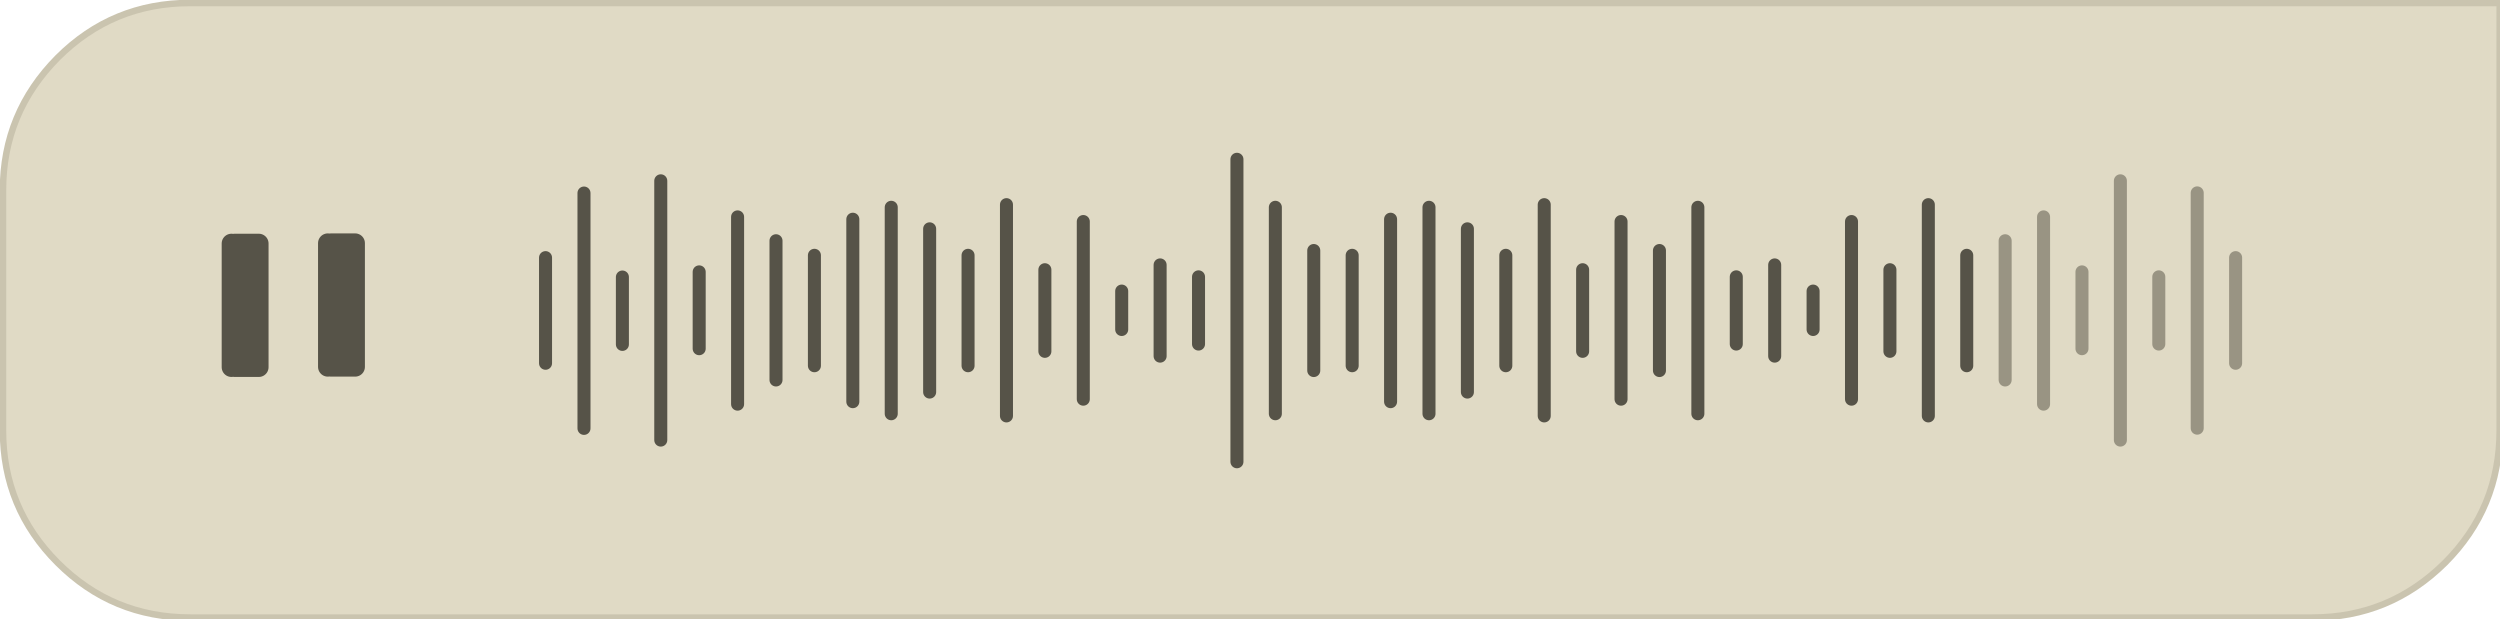
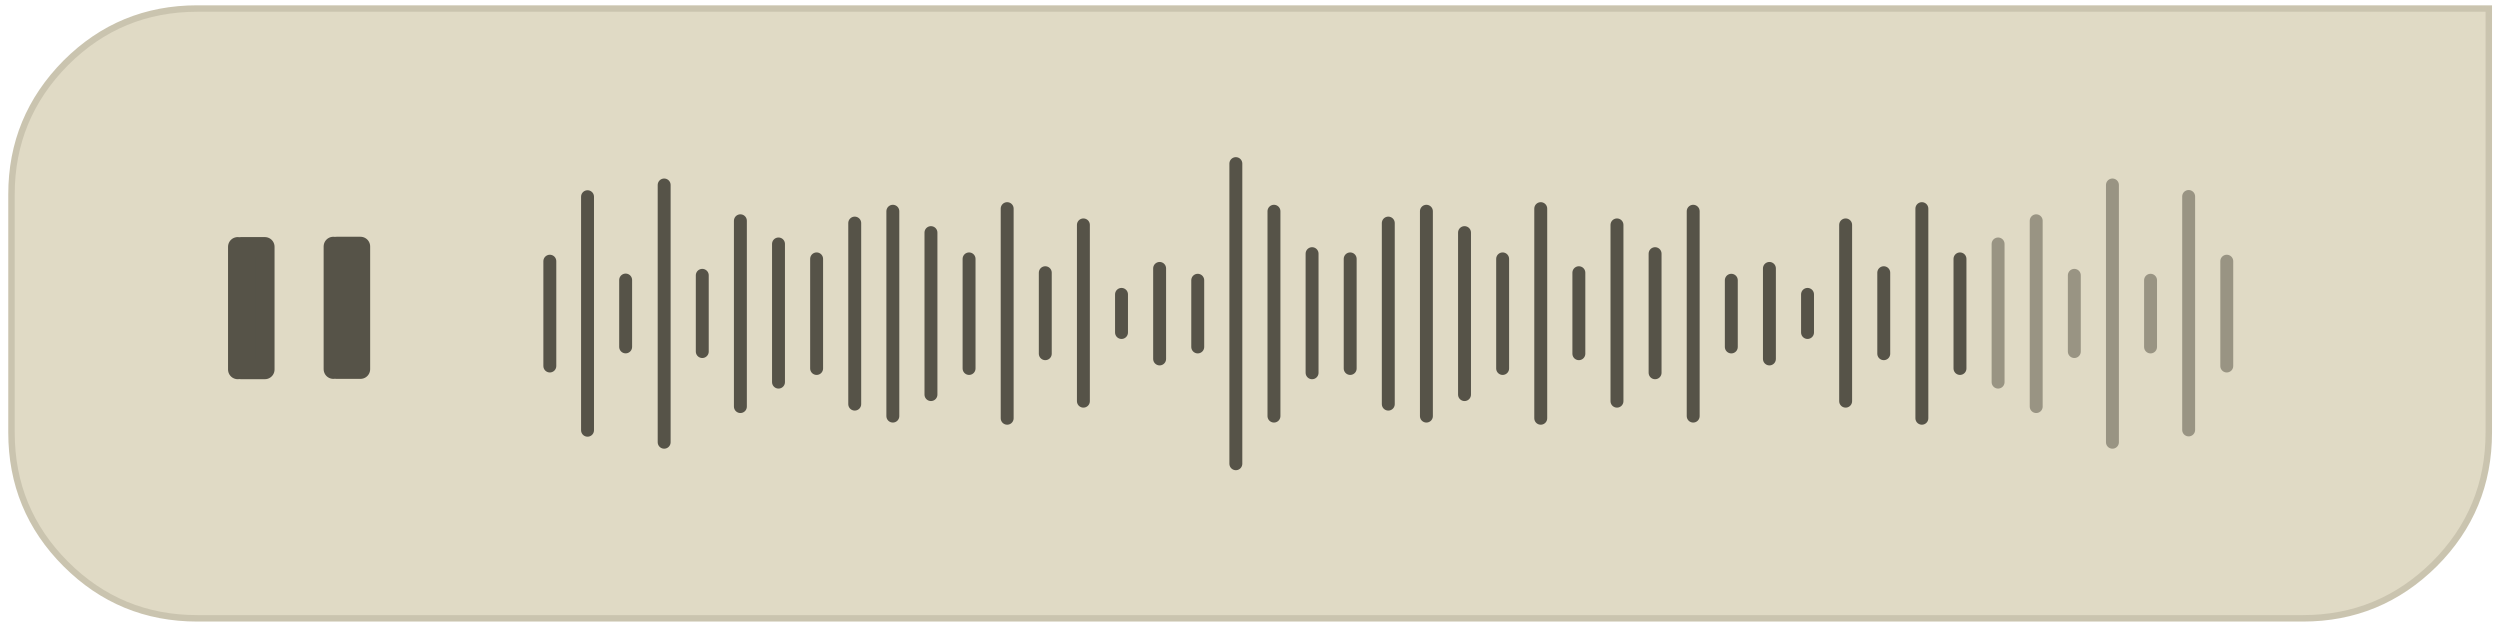
- <svg xmlns="http://www.w3.org/2000/svg" xmlns:xlink="http://www.w3.org/1999/xlink" version="1.1" preserveAspectRatio="none" x="0px" y="0px" width="384px" height="95px" viewBox="0 0 384 95">
+ <svg xmlns="http://www.w3.org/2000/svg" xmlns:xlink="http://www.w3.org/1999/xlink" version="1.1" preserveAspectRatio="none" x="0px" y="0px" width="387px" height="97px" viewBox="0 0 387 97">
  <defs>
    <g id="Layer1_0_FILL">
-       <path fill="#565348" stroke="none" d=" M 127.8 189.65 L 122.95 189.65 122.95 194.5 127.8 194.5 127.8 189.65 Z" />
+       <path fill="#565348" stroke="none" d=" M 46.3 38.15 L 41.45 38.15 41.45 43 46.3 43 46.3 38.15 Z" />
    </g>
    <g id="Layer1_1_FILL">
      <path fill="#FCF5DB" stroke="none" d=" M 260.5 45 L 260.5 0.5 20 0.5 Q 11.9 0.5 6.2 6.2 0.5 11.95 0.5 20 L 0.5 45 Q 0.5 53.1 6.2 58.8 11.9 64.5 20 64.5 L 241 64.5 Q 249.05 64.5 254.8 58.8 260.5 53.1 260.5 45 Z" />
    </g>
    <g id="Layer1_2_FILL">
      <path fill="#727272" fill-opacity="0.2" stroke="none" d=" M 458.35 238.8 Q 466.75 230.35 466.75 218.4 L 466.75 152.8 112 152.8 Q 100.05 152.8 91.65 161.2 83.25 169.7 83.25 181.55 L 83.25 218.4 Q 83.25 230.35 91.65 238.8 100.05 247.2 112 247.2 L 437.95 247.2 Q 449.85 247.2 458.35 238.8 Z" />
    </g>
    <g id="Layer0_0_FILL">
-       <path fill="#565348" stroke="none" d=" M 39.75 37.4 L 36.05 37.4 36.05 56.4 39.75 56.4 39.75 37.4 M 54.55 37.35 L 50.85 37.35 50.85 56.35 54.55 56.35 54.55 37.35 Z" />
-     </g>
-     <path id="Layer1_0_1_STROKES" stroke="#565348" stroke-width="3" stroke-linejoin="round" stroke-linecap="round" fill="none" d=" M 122.95 189.65 L 127.8 189.65 127.8 194.5 122.95 194.5 122.95 189.65 Z" />
-     <path id="Layer1_3_1_STROKES" stroke="#CAC4AF" stroke-width="1" stroke-linejoin="miter" stroke-linecap="butt" stroke-miterlimit="4" fill="none" d=" M 383.985 0.487 L 29.25 0.487 Q 17.302 0.487 8.895 8.895 0.487 17.376 0.487 29.25 L 0.487 66.125 Q 0.487 78.072 8.895 86.479 17.302 94.887 29.25 94.887 L 355.223 94.887 Q 367.096 94.887 375.578 86.479 383.985 78.072 383.985 66.125 L 383.985 0.487 Z" />
-     <path id="Layer1_4_1_STROKES" stroke="#565348" stroke-width="2" stroke-linejoin="miter" stroke-linecap="round" stroke-miterlimit="4" fill="none" d=" M 231.324 39.225 L 231.324 56.187" />
-     <path id="Layer1_5_1_STROKES" stroke="#565348" stroke-width="2" stroke-linejoin="miter" stroke-linecap="round" stroke-miterlimit="4" fill="none" d=" M 249.023 34.05 L 249.023 61.337" />
-     <path id="Layer1_6_1_STROKES" stroke="#565348" stroke-width="2" stroke-linejoin="miter" stroke-linecap="round" stroke-miterlimit="4" fill="none" d=" M 243.123 41.475 L 243.123 54.012" />
-     <path id="Layer1_7_1_STROKES" stroke="#565348" stroke-width="2" stroke-linejoin="miter" stroke-linecap="round" stroke-miterlimit="4" fill="none" d=" M 237.224 31.5 L 237.224 63.95" />
-     <path id="Layer1_8_1_STROKES" stroke="#565348" stroke-width="2" stroke-linejoin="miter" stroke-linecap="round" stroke-miterlimit="4" fill="none" d=" M 225.424 35.2 L 225.424 60.275" />
-     <path id="Layer1_9_1_STROKES" stroke="#565348" stroke-width="2" stroke-linejoin="miter" stroke-linecap="round" stroke-miterlimit="4" fill="none" d=" M 219.524 31.85 L 219.524 63.562" />
-     <path id="Layer1_10_1_STROKES" stroke="#565348" stroke-width="2" stroke-linejoin="miter" stroke-linecap="round" stroke-miterlimit="4" fill="none" d=" M 213.624 33.725 L 213.624 61.75" />
-     <path id="Layer1_11_1_STROKES" stroke="#565348" stroke-width="2" stroke-linejoin="miter" stroke-linecap="round" stroke-miterlimit="4" fill="none" d=" M 207.724 39.225 L 207.724 56.187" />
-     <path id="Layer1_12_1_STROKES" stroke="#565348" stroke-width="2" stroke-linejoin="miter" stroke-linecap="round" stroke-miterlimit="4" fill="none" d=" M 148.724 39.225 L 148.724 56.187" />
-     <path id="Layer1_13_1_STROKES" stroke="#565348" stroke-width="2" stroke-linejoin="miter" stroke-linecap="round" stroke-miterlimit="4" fill="none" d=" M 83.824 39.625 L 83.824 55.85" />
-     <path id="Layer1_14_1_STROKES" stroke="#565348" stroke-width="2" stroke-linejoin="miter" stroke-linecap="round" stroke-miterlimit="4" fill="none" d=" M 190.024 24.475 L 190.024 70.937" />
-     <path id="Layer1_15_1_STROKES" stroke="#565348" stroke-width="2" stroke-linejoin="miter" stroke-linecap="round" stroke-miterlimit="4" fill="none" d=" M 184.124 42.575 L 184.124 52.9" />
-     <path id="Layer1_16_1_STROKES" stroke="#565348" stroke-width="2" stroke-linejoin="miter" stroke-linecap="round" stroke-miterlimit="4" fill="none" d=" M 178.224 40.7 L 178.224 54.712" />
-     <path id="Layer1_17_1_STROKES" stroke="#565348" stroke-width="2" stroke-linejoin="miter" stroke-linecap="round" stroke-miterlimit="4" fill="none" d=" M 172.324 44.775 L 172.324 50.675" />
-     <path id="Layer1_18_1_STROKES" stroke="#565348" stroke-width="2" stroke-linejoin="miter" stroke-linecap="round" stroke-miterlimit="4" fill="none" d=" M 166.424 34.05 L 166.424 61.337" />
-     <path id="Layer1_19_1_STROKES" stroke="#565348" stroke-width="2" stroke-linejoin="miter" stroke-linecap="round" stroke-miterlimit="4" fill="none" d=" M 160.524 41.475 L 160.524 54.012" />
-     <path id="Layer1_20_1_STROKES" stroke="#565348" stroke-width="2" stroke-linejoin="miter" stroke-linecap="round" stroke-miterlimit="4" fill="none" d=" M 154.624 31.5 L 154.624 63.95" />
-     <path id="Layer1_21_1_STROKES" stroke="#565348" stroke-width="2" stroke-linejoin="miter" stroke-linecap="round" stroke-miterlimit="4" fill="none" d=" M 142.824 35.2 L 142.824 60.275" />
-     <path id="Layer1_22_1_STROKES" stroke="#565348" stroke-width="2" stroke-linejoin="miter" stroke-linecap="round" stroke-miterlimit="4" fill="none" d=" M 136.924 31.85 L 136.924 63.562" />
-     <path id="Layer1_23_1_STROKES" stroke="#565348" stroke-width="2" stroke-linejoin="miter" stroke-linecap="round" stroke-miterlimit="4" fill="none" d=" M 131.024 33.725 L 131.024 61.75" />
-     <path id="Layer1_24_1_STROKES" stroke="#565348" stroke-width="2" stroke-linejoin="miter" stroke-linecap="round" stroke-miterlimit="4" fill="none" d=" M 125.124 39.225 L 125.124 56.187" />
-     <path id="Layer1_25_1_STROKES" stroke="#565348" stroke-width="2" stroke-linejoin="miter" stroke-linecap="round" stroke-miterlimit="4" fill="none" d=" M 119.224 37 L 119.224 58.387" />
-     <path id="Layer1_26_1_STROKES" stroke="#565348" stroke-width="2" stroke-linejoin="miter" stroke-linecap="round" stroke-miterlimit="4" fill="none" d=" M 113.324 33.325 L 113.324 62.087" />
-     <path id="Layer1_27_1_STROKES" stroke="#565348" stroke-width="2" stroke-linejoin="miter" stroke-linecap="round" stroke-miterlimit="4" fill="none" d=" M 107.424 41.825 L 107.424 53.625" />
-     <path id="Layer1_28_1_STROKES" stroke="#565348" stroke-width="2" stroke-linejoin="miter" stroke-linecap="round" stroke-miterlimit="4" fill="none" d=" M 101.524 27.825 L 101.524 67.65" />
+       <path fill="#565348" stroke="none" d=" M 41 57.2 L 41 38.2 37.3 38.2 37.3 57.2 41 57.2 M 55.8 38.15 L 52.1 38.15 52.1 57.15 55.8 57.15 55.8 38.15 Z" />
+     </g>
+     <path id="Layer1_0_1_STROKES" stroke="#565348" stroke-width="3" stroke-linejoin="round" stroke-linecap="round" fill="none" d=" M 41.45 38.15 L 46.3 38.15 46.3 43 41.45 43 41.45 38.15 Z" />
+     <path id="Layer1_3_1_STROKES" stroke="#CAC4AF" stroke-width="1" stroke-linejoin="miter" stroke-linecap="butt" stroke-miterlimit="4" fill="none" d=" M 385.231 1.287 L 30.5 1.287 Q 18.552 1.287 10.145 9.695 1.737 18.176 1.737 30.05 L 1.737 66.924 Q 1.737 78.871 10.145 87.279 18.552 95.686 30.5 95.686 L 356.469 95.686 Q 368.343 95.686 376.824 87.279 385.231 78.871 385.231 66.924 L 385.231 1.287 Z" />
+     <path id="Layer1_4_1_STROKES" stroke="#565348" stroke-width="2" stroke-linejoin="miter" stroke-linecap="round" stroke-miterlimit="4" fill="none" d=" M 232.571 40.024 L 232.571 56.987" />
+     <path id="Layer1_5_1_STROKES" stroke="#565348" stroke-width="2" stroke-linejoin="miter" stroke-linecap="round" stroke-miterlimit="4" fill="none" d=" M 250.271 34.849 L 250.271 62.136" />
+     <path id="Layer1_6_1_STROKES" stroke="#565348" stroke-width="2" stroke-linejoin="miter" stroke-linecap="round" stroke-miterlimit="4" fill="none" d=" M 244.371 42.274 L 244.371 54.812" />
+     <path id="Layer1_7_1_STROKES" stroke="#565348" stroke-width="2" stroke-linejoin="miter" stroke-linecap="round" stroke-miterlimit="4" fill="none" d=" M 238.471 32.299 L 238.471 64.749" />
+     <path id="Layer1_8_1_STROKES" stroke="#565348" stroke-width="2" stroke-linejoin="miter" stroke-linecap="round" stroke-miterlimit="4" fill="none" d=" M 226.671 35.999 L 226.671 61.074" />
+     <path id="Layer1_9_1_STROKES" stroke="#565348" stroke-width="2" stroke-linejoin="miter" stroke-linecap="round" stroke-miterlimit="4" fill="none" d=" M 220.771 32.649 L 220.771 64.361" />
+     <path id="Layer1_10_1_STROKES" stroke="#565348" stroke-width="2" stroke-linejoin="miter" stroke-linecap="round" stroke-miterlimit="4" fill="none" d=" M 214.871 34.524 L 214.871 62.549" />
+     <path id="Layer1_11_1_STROKES" stroke="#565348" stroke-width="2" stroke-linejoin="miter" stroke-linecap="round" stroke-miterlimit="4" fill="none" d=" M 208.972 40.024 L 208.972 56.987" />
+     <path id="Layer1_12_1_STROKES" stroke="#565348" stroke-width="2" stroke-linejoin="miter" stroke-linecap="round" stroke-miterlimit="4" fill="none" d=" M 149.973 40.024 L 149.973 56.987" />
+     <path id="Layer1_13_1_STROKES" stroke="#565348" stroke-width="2" stroke-linejoin="miter" stroke-linecap="round" stroke-miterlimit="4" fill="none" d=" M 85.074 40.424 L 85.074 56.649" />
+     <path id="Layer1_14_1_STROKES" stroke="#565348" stroke-width="2" stroke-linejoin="miter" stroke-linecap="round" stroke-miterlimit="4" fill="none" d=" M 191.272 25.275 L 191.272 71.736" />
+     <path id="Layer1_15_1_STROKES" stroke="#565348" stroke-width="2" stroke-linejoin="miter" stroke-linecap="round" stroke-miterlimit="4" fill="none" d=" M 185.372 43.374 L 185.372 53.699" />
+     <path id="Layer1_16_1_STROKES" stroke="#565348" stroke-width="2" stroke-linejoin="miter" stroke-linecap="round" stroke-miterlimit="4" fill="none" d=" M 179.472 41.499 L 179.472 55.512" />
+     <path id="Layer1_17_1_STROKES" stroke="#565348" stroke-width="2" stroke-linejoin="miter" stroke-linecap="round" stroke-miterlimit="4" fill="none" d=" M 173.572 45.574 L 173.572 51.474" />
+     <path id="Layer1_18_1_STROKES" stroke="#565348" stroke-width="2" stroke-linejoin="miter" stroke-linecap="round" stroke-miterlimit="4" fill="none" d=" M 167.672 34.849 L 167.672 62.136" />
+     <path id="Layer1_19_1_STROKES" stroke="#565348" stroke-width="2" stroke-linejoin="miter" stroke-linecap="round" stroke-miterlimit="4" fill="none" d=" M 161.772 42.274 L 161.772 54.812" />
+     <path id="Layer1_20_1_STROKES" stroke="#565348" stroke-width="2" stroke-linejoin="miter" stroke-linecap="round" stroke-miterlimit="4" fill="none" d=" M 155.872 32.299 L 155.872 64.749" />
+     <path id="Layer1_21_1_STROKES" stroke="#565348" stroke-width="2" stroke-linejoin="miter" stroke-linecap="round" stroke-miterlimit="4" fill="none" d=" M 144.073 35.999 L 144.073 61.074" />
+     <path id="Layer1_22_1_STROKES" stroke="#565348" stroke-width="2" stroke-linejoin="miter" stroke-linecap="round" stroke-miterlimit="4" fill="none" d=" M 138.173 32.649 L 138.173 64.361" />
+     <path id="Layer1_23_1_STROKES" stroke="#565348" stroke-width="2" stroke-linejoin="miter" stroke-linecap="round" stroke-miterlimit="4" fill="none" d=" M 132.273 34.524 L 132.273 62.549" />
+     <path id="Layer1_24_1_STROKES" stroke="#565348" stroke-width="2" stroke-linejoin="miter" stroke-linecap="round" stroke-miterlimit="4" fill="none" d=" M 126.373 40.024 L 126.373 56.987" />
+     <path id="Layer1_25_1_STROKES" stroke="#565348" stroke-width="2" stroke-linejoin="miter" stroke-linecap="round" stroke-miterlimit="4" fill="none" d=" M 120.473 37.799 L 120.473 59.187" />
+     <path id="Layer1_26_1_STROKES" stroke="#565348" stroke-width="2" stroke-linejoin="miter" stroke-linecap="round" stroke-miterlimit="4" fill="none" d=" M 114.573 34.124 L 114.573 62.886" />
+     <path id="Layer1_27_1_STROKES" stroke="#565348" stroke-width="2" stroke-linejoin="miter" stroke-linecap="round" stroke-miterlimit="4" fill="none" d=" M 108.673 42.624 L 108.673 54.424" />
+     <path id="Layer1_28_1_STROKES" stroke="#565348" stroke-width="2" stroke-linejoin="miter" stroke-linecap="round" stroke-miterlimit="4" fill="none" d=" M 102.773 28.625 L 102.773 68.449" />
    <path id="Layer1_29_1_STROKES" stroke="#565348" stroke-width="2" stroke-linejoin="miter" stroke-linecap="round" stroke-miterlimit="4" fill="none" d=" M 178.35 194.85 L 178.35 205.2" />
    <path id="Layer1_30_1_STROKES" stroke="#565348" stroke-width="2" stroke-linejoin="miter" stroke-linecap="round" stroke-miterlimit="4" fill="none" d=" M 172.45 181.95 L 172.45 218.1" />
-     <path id="Layer1_31_1_STROKES" stroke="#999483" stroke-width="2" stroke-linejoin="miter" stroke-linecap="round" stroke-miterlimit="4" fill="none" d=" M 343.423 39.625 L 343.423 55.85" />
-     <path id="Layer1_32_1_STROKES" stroke="#999483" stroke-width="2" stroke-linejoin="miter" stroke-linecap="round" stroke-miterlimit="4" fill="none" d=" M 308.023 37 L 308.023 58.387" />
-     <path id="Layer1_33_1_STROKES" stroke="#999483" stroke-width="2" stroke-linejoin="miter" stroke-linecap="round" stroke-miterlimit="4" fill="none" d=" M 313.923 33.325 L 313.923 62.087" />
-     <path id="Layer1_34_1_STROKES" stroke="#999483" stroke-width="2" stroke-linejoin="miter" stroke-linecap="round" stroke-miterlimit="4" fill="none" d=" M 319.823 41.825 L 319.823 53.625" />
-     <path id="Layer1_35_1_STROKES" stroke="#999483" stroke-width="2" stroke-linejoin="miter" stroke-linecap="round" stroke-miterlimit="4" fill="none" d=" M 325.723 27.825 L 325.723 67.65" />
-     <path id="Layer1_36_1_STROKES" stroke="#999483" stroke-width="2" stroke-linejoin="miter" stroke-linecap="round" stroke-miterlimit="4" fill="none" d=" M 331.623 42.575 L 331.623 52.9" />
-     <path id="Layer1_37_1_STROKES" stroke="#999483" stroke-width="2" stroke-linejoin="miter" stroke-linecap="round" stroke-miterlimit="4" fill="none" d=" M 337.523 29.675 L 337.523 65.812" />
-     <path id="Layer1_38_1_STROKES" stroke="#565348" stroke-width="2" stroke-linejoin="miter" stroke-linecap="round" stroke-miterlimit="4" fill="none" d=" M 201.824 38.525 L 201.824 56.962" />
-     <path id="Layer1_39_1_STROKES" stroke="#565348" stroke-width="2" stroke-linejoin="miter" stroke-linecap="round" stroke-miterlimit="4" fill="none" d=" M 195.924 31.85 L 195.924 63.562" />
-     <path id="Layer1_40_1_STROKES" stroke="#565348" stroke-width="2" stroke-linejoin="miter" stroke-linecap="round" stroke-miterlimit="4" fill="none" d=" M 302.123 39.225 L 302.123 56.187" />
-     <path id="Layer1_41_1_STROKES" stroke="#565348" stroke-width="2" stroke-linejoin="miter" stroke-linecap="round" stroke-miterlimit="4" fill="none" d=" M 266.723 42.575 L 266.723 52.9" />
-     <path id="Layer1_42_1_STROKES" stroke="#565348" stroke-width="2" stroke-linejoin="miter" stroke-linecap="round" stroke-miterlimit="4" fill="none" d=" M 272.623 40.7 L 272.623 54.712" />
-     <path id="Layer1_43_1_STROKES" stroke="#565348" stroke-width="2" stroke-linejoin="miter" stroke-linecap="round" stroke-miterlimit="4" fill="none" d=" M 278.523 44.775 L 278.523 50.675" />
-     <path id="Layer1_44_1_STROKES" stroke="#565348" stroke-width="2" stroke-linejoin="miter" stroke-linecap="round" stroke-miterlimit="4" fill="none" d=" M 284.423 34.05 L 284.423 61.337" />
-     <path id="Layer1_45_1_STROKES" stroke="#565348" stroke-width="2" stroke-linejoin="miter" stroke-linecap="round" stroke-miterlimit="4" fill="none" d=" M 290.323 41.475 L 290.323 54.012" />
-     <path id="Layer1_46_1_STROKES" stroke="#565348" stroke-width="2" stroke-linejoin="miter" stroke-linecap="round" stroke-miterlimit="4" fill="none" d=" M 296.223 31.5 L 296.223 63.95" />
-     <path id="Layer1_47_1_STROKES" stroke="#565348" stroke-width="2" stroke-linejoin="miter" stroke-linecap="round" stroke-miterlimit="4" fill="none" d=" M 254.923 38.525 L 254.923 56.962" />
-     <path id="Layer1_48_1_STROKES" stroke="#565348" stroke-width="2" stroke-linejoin="miter" stroke-linecap="round" stroke-miterlimit="4" fill="none" d=" M 260.823 31.85 L 260.823 63.562" />
-     <path id="Layer0_0_1_STROKES" stroke="#565348" stroke-width="3" stroke-linejoin="round" stroke-linecap="round" fill="none" d=" M 50.85 37.35 L 54.55 37.35 54.55 56.35 50.85 56.35 M 36.05 37.4 L 39.75 37.4 39.75 56.4 36.05 56.4 M 50.35 56.35 L 50.35 37.35 M 35.55 56.4 L 35.55 37.4" />
+     <path id="Layer1_31_1_STROKES" stroke="#999483" stroke-width="2" stroke-linejoin="miter" stroke-linecap="round" stroke-miterlimit="4" fill="none" d=" M 344.669 40.424 L 344.669 56.649" />
+     <path id="Layer1_32_1_STROKES" stroke="#999483" stroke-width="2" stroke-linejoin="miter" stroke-linecap="round" stroke-miterlimit="4" fill="none" d=" M 309.27 37.799 L 309.27 59.187" />
+     <path id="Layer1_33_1_STROKES" stroke="#999483" stroke-width="2" stroke-linejoin="miter" stroke-linecap="round" stroke-miterlimit="4" fill="none" d=" M 315.17 34.124 L 315.17 62.886" />
+     <path id="Layer1_34_1_STROKES" stroke="#999483" stroke-width="2" stroke-linejoin="miter" stroke-linecap="round" stroke-miterlimit="4" fill="none" d=" M 321.07 42.624 L 321.07 54.424" />
+     <path id="Layer1_35_1_STROKES" stroke="#999483" stroke-width="2" stroke-linejoin="miter" stroke-linecap="round" stroke-miterlimit="4" fill="none" d=" M 326.97 28.625 L 326.97 68.449" />
+     <path id="Layer1_36_1_STROKES" stroke="#999483" stroke-width="2" stroke-linejoin="miter" stroke-linecap="round" stroke-miterlimit="4" fill="none" d=" M 332.87 43.374 L 332.87 53.699" />
+     <path id="Layer1_37_1_STROKES" stroke="#999483" stroke-width="2" stroke-linejoin="miter" stroke-linecap="round" stroke-miterlimit="4" fill="none" d=" M 338.769 30.474 L 338.769 66.611" />
+     <path id="Layer1_38_1_STROKES" stroke="#565348" stroke-width="2" stroke-linejoin="miter" stroke-linecap="round" stroke-miterlimit="4" fill="none" d=" M 203.072 39.324 L 203.072 57.762" />
+     <path id="Layer1_39_1_STROKES" stroke="#565348" stroke-width="2" stroke-linejoin="miter" stroke-linecap="round" stroke-miterlimit="4" fill="none" d=" M 197.172 32.649 L 197.172 64.361" />
+     <path id="Layer1_40_1_STROKES" stroke="#565348" stroke-width="2" stroke-linejoin="miter" stroke-linecap="round" stroke-miterlimit="4" fill="none" d=" M 303.37 40.024 L 303.37 56.987" />
+     <path id="Layer1_41_1_STROKES" stroke="#565348" stroke-width="2" stroke-linejoin="miter" stroke-linecap="round" stroke-miterlimit="4" fill="none" d=" M 267.971 43.374 L 267.971 53.699" />
+     <path id="Layer1_42_1_STROKES" stroke="#565348" stroke-width="2" stroke-linejoin="miter" stroke-linecap="round" stroke-miterlimit="4" fill="none" d=" M 273.87 41.499 L 273.87 55.512" />
+     <path id="Layer1_43_1_STROKES" stroke="#565348" stroke-width="2" stroke-linejoin="miter" stroke-linecap="round" stroke-miterlimit="4" fill="none" d=" M 279.77 45.574 L 279.77 51.474" />
+     <path id="Layer1_44_1_STROKES" stroke="#565348" stroke-width="2" stroke-linejoin="miter" stroke-linecap="round" stroke-miterlimit="4" fill="none" d=" M 285.67 34.849 L 285.67 62.136" />
+     <path id="Layer1_45_1_STROKES" stroke="#565348" stroke-width="2" stroke-linejoin="miter" stroke-linecap="round" stroke-miterlimit="4" fill="none" d=" M 291.57 42.274 L 291.57 54.812" />
+     <path id="Layer1_46_1_STROKES" stroke="#565348" stroke-width="2" stroke-linejoin="miter" stroke-linecap="round" stroke-miterlimit="4" fill="none" d=" M 297.47 32.299 L 297.47 64.749" />
+     <path id="Layer1_47_1_STROKES" stroke="#565348" stroke-width="2" stroke-linejoin="miter" stroke-linecap="round" stroke-miterlimit="4" fill="none" d=" M 256.171 39.324 L 256.171 57.762" />
+     <path id="Layer1_48_1_STROKES" stroke="#565348" stroke-width="2" stroke-linejoin="miter" stroke-linecap="round" stroke-miterlimit="4" fill="none" d=" M 262.071 32.649 L 262.071 64.361" />
+     <path id="Layer0_0_1_STROKES" stroke="#565348" stroke-width="3" stroke-linejoin="round" stroke-linecap="round" fill="none" d=" M 52.1 38.15 L 55.8 38.15 55.8 57.15 52.1 57.15 M 37.3 38.2 L 41 38.2 41 57.2 37.3 57.2 M 51.6 57.15 L 51.6 38.15 M 36.8 57.2 L 36.8 38.2" />
  </defs>
-   <g transform="matrix( 1, 0, 0, 1, -82.75,-152.3) ">
+   <g transform="matrix( 1, 0, 0, 1, 0,0) ">
    <use xlink:href="#Layer1_0_FILL" />
    <use xlink:href="#Layer1_0_1_STROKES" />
  </g>
-   <g transform="matrix( 1.474991, 0, 0, 1.474991, -0.25,-0.25) ">
+   <g transform="matrix( 1.474976, 0, 0, 1.474976, 1,0.55) ">
    <use xlink:href="#Layer1_1_FILL" />
  </g>
-   <g transform="matrix( 1, 0, 0, 1, -82.75,-152.3) ">
+   <g transform="matrix( 1, 0, 0, 1, -81.5,-151.5) ">
    <use xlink:href="#Layer1_2_FILL" />
  </g>
-   <g transform="matrix( 1.474991, 0, 0, 1.474991, -0.25,-0.25) ">
-     <use xlink:href="#Layer1_3_1_STROKES" transform="matrix( 0.6779633, 0, 0, 0.6779633, 0.15,0.15) " />
-   </g>
-   <g transform="matrix( 1.474991, 0, 0, 1.474991, -0.25,-0.6) ">
-     <use xlink:href="#Layer1_4_1_STROKES" transform="matrix( 0.6779633, 0, 0, 0.6779633, 0.15,0.4) " />
-   </g>
-   <g transform="matrix( 1.474991, 0, 0, 1.474991, -0.25,-1.35) ">
-     <use xlink:href="#Layer1_5_1_STROKES" transform="matrix( 0.6779633, 0, 0, 0.6779633, 0.15,0.9) " />
-   </g>
-   <g transform="matrix( 1.474991, 0, 0, 1.474991, -0.25,-1.3) ">
-     <use xlink:href="#Layer1_6_1_STROKES" transform="matrix( 0.6779633, 0, 0, 0.6779633, 0.15,0.85) " />
-   </g>
-   <g transform="matrix( 1.474991, 0, 0, 1.474991, -0.25,-0.95) ">
-     <use xlink:href="#Layer1_7_1_STROKES" transform="matrix( 0.6779633, 0, 0, 0.6779633, 0.15,0.6) " />
-   </g>
-   <g transform="matrix( 1.474991, 0, 0, 1.474991, -0.25,-0.2) ">
-     <use xlink:href="#Layer1_8_1_STROKES" transform="matrix( 0.6779633, 0, 0, 0.6779633, 0.15,0.1) " />
-   </g>
-   <g transform="matrix( 1.474991, 0, 0, 1.474991, -0.25,-0.6) ">
-     <use xlink:href="#Layer1_9_1_STROKES" transform="matrix( 0.6779633, 0, 0, 0.6779633, 0.15,0.4) " />
-   </g>
-   <g transform="matrix( 1.474991, 0, 0, 1.474991, -0.25,-0.2) ">
-     <use xlink:href="#Layer1_10_1_STROKES" transform="matrix( 0.6779633, 0, 0, 0.6779633, 0.15,0.1) " />
-   </g>
-   <g transform="matrix( 1.474991, 0, 0, 1.474991, -0.25,-0.6) ">
-     <use xlink:href="#Layer1_11_1_STROKES" transform="matrix( 0.6779633, 0, 0, 0.6779633, 0.15,0.4) " />
-   </g>
-   <g transform="matrix( 1.474991, 0, 0, 1.474991, -0.25,-0.6) ">
-     <use xlink:href="#Layer1_12_1_STROKES" transform="matrix( 0.6779633, 0, 0, 0.6779633, 0.15,0.4) " />
-   </g>
-   <g transform="matrix( 1.474991, 0, 0, 1.474991, -0.25,-0.2) ">
-     <use xlink:href="#Layer1_13_1_STROKES" transform="matrix( 0.6779633, 0, 0, 0.6779633, 0.15,0.1) " />
-   </g>
-   <g transform="matrix( 1.474991, 0, 0, 1.474991, -0.25,-0.6) ">
-     <use xlink:href="#Layer1_14_1_STROKES" transform="matrix( 0.6779633, 0, 0, 0.6779633, 0.15,0.4) " />
-   </g>
-   <g transform="matrix( 1.474991, 0, 0, 1.474991, -0.25,-0.2) ">
-     <use xlink:href="#Layer1_15_1_STROKES" transform="matrix( 0.6779633, 0, 0, 0.6779633, 0.15,0.1) " />
-   </g>
-   <g transform="matrix( 1.474991, 0, 0, 1.474991, -0.25,-0.6) ">
-     <use xlink:href="#Layer1_16_1_STROKES" transform="matrix( 0.6779633, 0, 0, 0.6779633, 0.15,0.4) " />
-   </g>
-   <g transform="matrix( 1.474991, 0, 0, 1.474991, -0.25,-0.95) ">
-     <use xlink:href="#Layer1_17_1_STROKES" transform="matrix( 0.6779633, 0, 0, 0.6779633, 0.15,0.6) " />
-   </g>
-   <g transform="matrix( 1.474991, 0, 0, 1.474991, -0.25,-1.35) ">
-     <use xlink:href="#Layer1_18_1_STROKES" transform="matrix( 0.6779633, 0, 0, 0.6779633, 0.15,0.9) " />
-   </g>
-   <g transform="matrix( 1.474991, 0, 0, 1.474991, -0.25,-1.3) ">
-     <use xlink:href="#Layer1_19_1_STROKES" transform="matrix( 0.6779633, 0, 0, 0.6779633, 0.15,0.85) " />
-   </g>
-   <g transform="matrix( 1.474991, 0, 0, 1.474991, -0.25,-0.95) ">
-     <use xlink:href="#Layer1_20_1_STROKES" transform="matrix( 0.6779633, 0, 0, 0.6779633, 0.15,0.6) " />
-   </g>
-   <g transform="matrix( 1.474991, 0, 0, 1.474991, -0.25,-0.2) ">
-     <use xlink:href="#Layer1_21_1_STROKES" transform="matrix( 0.6779633, 0, 0, 0.6779633, 0.15,0.1) " />
-   </g>
-   <g transform="matrix( 1.474991, 0, 0, 1.474991, -0.25,-0.6) ">
-     <use xlink:href="#Layer1_22_1_STROKES" transform="matrix( 0.6779633, 0, 0, 0.6779633, 0.15,0.4) " />
-   </g>
-   <g transform="matrix( 1.474991, 0, 0, 1.474991, -0.25,-0.2) ">
-     <use xlink:href="#Layer1_23_1_STROKES" transform="matrix( 0.6779633, 0, 0, 0.6779633, 0.15,0.1) " />
-   </g>
-   <g transform="matrix( 1.474991, 0, 0, 1.474991, -0.25,-0.6) ">
-     <use xlink:href="#Layer1_24_1_STROKES" transform="matrix( 0.6779633, 0, 0, 0.6779633, 0.15,0.4) " />
-   </g>
-   <g transform="matrix( 1.474991, 0, 0, 1.474991, -0.25,-1.35) ">
-     <use xlink:href="#Layer1_25_1_STROKES" transform="matrix( 0.6779633, 0, 0, 0.6779633, 0.15,0.9) " />
-   </g>
-   <g transform="matrix( 1.474991, 0, 0, 1.474991, -0.25,-0.6) ">
-     <use xlink:href="#Layer1_26_1_STROKES" transform="matrix( 0.6779633, 0, 0, 0.6779633, 0.15,0.4) " />
-   </g>
-   <g transform="matrix( 1.474991, 0, 0, 1.474991, -0.25,-0.95) ">
-     <use xlink:href="#Layer1_27_1_STROKES" transform="matrix( 0.6779633, 0, 0, 0.6779633, 0.15,0.6) " />
-   </g>
-   <g transform="matrix( 1.474991, 0, 0, 1.474991, -0.25,-0.2) ">
-     <use xlink:href="#Layer1_28_1_STROKES" transform="matrix( 0.6779633, 0, 0, 0.6779633, 0.15,0.1) " />
-   </g>
-   <g transform="matrix( 1, 0, 0, 1, -82.75,-152.3) ">
+   <g transform="matrix( 1.474976, 0, 0, 1.474976, 1,0.55) ">
+     <use xlink:href="#Layer1_3_1_STROKES" transform="matrix( 0.6779633, 0, 0, 0.6779633, -0.65,-0.35) " />
+   </g>
+   <g transform="matrix( 1.474976, 0, 0, 1.474976, 1,0.2) ">
+     <use xlink:href="#Layer1_4_1_STROKES" transform="matrix( 0.6779633, 0, 0, 0.6779633, -0.65,-0.1) " />
+   </g>
+   <g transform="matrix( 1.474976, 0, 0, 1.474976, 1,-0.55) ">
+     <use xlink:href="#Layer1_5_1_STROKES" transform="matrix( 0.6779633, 0, 0, 0.6779633, -0.65,0.35) " />
+   </g>
+   <g transform="matrix( 1.474976, 0, 0, 1.474976, 1,-0.5) ">
+     <use xlink:href="#Layer1_6_1_STROKES" transform="matrix( 0.6779633, 0, 0, 0.6779633, -0.65,0.3) " />
+   </g>
+   <g transform="matrix( 1.474976, 0, 0, 1.474976, 1,-0.15) ">
+     <use xlink:href="#Layer1_7_1_STROKES" transform="matrix( 0.6779633, 0, 0, 0.6779633, -0.65,0.1) " />
+   </g>
+   <g transform="matrix( 1.474976, 0, 0, 1.474976, 1,0.6) ">
+     <use xlink:href="#Layer1_8_1_STROKES" transform="matrix( 0.6779633, 0, 0, 0.6779633, -0.65,-0.4) " />
+   </g>
+   <g transform="matrix( 1.474976, 0, 0, 1.474976, 1,0.2) ">
+     <use xlink:href="#Layer1_9_1_STROKES" transform="matrix( 0.6779633, 0, 0, 0.6779633, -0.65,-0.1) " />
+   </g>
+   <g transform="matrix( 1.474976, 0, 0, 1.474976, 1,0.6) ">
+     <use xlink:href="#Layer1_10_1_STROKES" transform="matrix( 0.6779633, 0, 0, 0.6779633, -0.65,-0.4) " />
+   </g>
+   <g transform="matrix( 1.474976, 0, 0, 1.474976, 1,0.2) ">
+     <use xlink:href="#Layer1_11_1_STROKES" transform="matrix( 0.6779633, 0, 0, 0.6779633, -0.65,-0.1) " />
+   </g>
+   <g transform="matrix( 1.474976, 0, 0, 1.474976, 1,0.2) ">
+     <use xlink:href="#Layer1_12_1_STROKES" transform="matrix( 0.6779633, 0, 0, 0.6779633, -0.65,-0.1) " />
+   </g>
+   <g transform="matrix( 1.474976, 0, 0, 1.474976, 1,0.6) ">
+     <use xlink:href="#Layer1_13_1_STROKES" transform="matrix( 0.6779633, 0, 0, 0.6779633, -0.65,-0.4) " />
+   </g>
+   <g transform="matrix( 1.474976, 0, 0, 1.474976, 1,0.2) ">
+     <use xlink:href="#Layer1_14_1_STROKES" transform="matrix( 0.6779633, 0, 0, 0.6779633, -0.65,-0.1) " />
+   </g>
+   <g transform="matrix( 1.474976, 0, 0, 1.474976, 1,0.6) ">
+     <use xlink:href="#Layer1_15_1_STROKES" transform="matrix( 0.6779633, 0, 0, 0.6779633, -0.65,-0.4) " />
+   </g>
+   <g transform="matrix( 1.474976, 0, 0, 1.474976, 1,0.2) ">
+     <use xlink:href="#Layer1_16_1_STROKES" transform="matrix( 0.6779633, 0, 0, 0.6779633, -0.65,-0.1) " />
+   </g>
+   <g transform="matrix( 1.474976, 0, 0, 1.474976, 1,-0.15) ">
+     <use xlink:href="#Layer1_17_1_STROKES" transform="matrix( 0.6779633, 0, 0, 0.6779633, -0.65,0.1) " />
+   </g>
+   <g transform="matrix( 1.474976, 0, 0, 1.474976, 1,-0.55) ">
+     <use xlink:href="#Layer1_18_1_STROKES" transform="matrix( 0.6779633, 0, 0, 0.6779633, -0.65,0.35) " />
+   </g>
+   <g transform="matrix( 1.474976, 0, 0, 1.474976, 1,-0.5) ">
+     <use xlink:href="#Layer1_19_1_STROKES" transform="matrix( 0.6779633, 0, 0, 0.6779633, -0.65,0.3) " />
+   </g>
+   <g transform="matrix( 1.474976, 0, 0, 1.474976, 1,-0.15) ">
+     <use xlink:href="#Layer1_20_1_STROKES" transform="matrix( 0.6779633, 0, 0, 0.6779633, -0.65,0.1) " />
+   </g>
+   <g transform="matrix( 1.474976, 0, 0, 1.474976, 1,0.6) ">
+     <use xlink:href="#Layer1_21_1_STROKES" transform="matrix( 0.6779633, 0, 0, 0.6779633, -0.65,-0.4) " />
+   </g>
+   <g transform="matrix( 1.474976, 0, 0, 1.474976, 1,0.2) ">
+     <use xlink:href="#Layer1_22_1_STROKES" transform="matrix( 0.6779633, 0, 0, 0.6779633, -0.65,-0.1) " />
+   </g>
+   <g transform="matrix( 1.474976, 0, 0, 1.474976, 1,0.6) ">
+     <use xlink:href="#Layer1_23_1_STROKES" transform="matrix( 0.6779633, 0, 0, 0.6779633, -0.65,-0.4) " />
+   </g>
+   <g transform="matrix( 1.474976, 0, 0, 1.474976, 1,0.2) ">
+     <use xlink:href="#Layer1_24_1_STROKES" transform="matrix( 0.6779633, 0, 0, 0.6779633, -0.65,-0.1) " />
+   </g>
+   <g transform="matrix( 1.474976, 0, 0, 1.474976, 1,-0.55) ">
+     <use xlink:href="#Layer1_25_1_STROKES" transform="matrix( 0.6779633, 0, 0, 0.6779633, -0.65,0.35) " />
+   </g>
+   <g transform="matrix( 1.474976, 0, 0, 1.474976, 1,0.2) ">
+     <use xlink:href="#Layer1_26_1_STROKES" transform="matrix( 0.6779633, 0, 0, 0.6779633, -0.65,-0.1) " />
+   </g>
+   <g transform="matrix( 1.474976, 0, 0, 1.474976, 1,-0.15) ">
+     <use xlink:href="#Layer1_27_1_STROKES" transform="matrix( 0.6779633, 0, 0, 0.6779633, -0.65,0.1) " />
+   </g>
+   <g transform="matrix( 1.474976, 0, 0, 1.474976, 1,0.6) ">
+     <use xlink:href="#Layer1_28_1_STROKES" transform="matrix( 0.6779633, 0, 0, 0.6779633, -0.65,-0.4) " />
+   </g>
+   <g transform="matrix( 1, 0, 0, 1, -81.5,-151.5) ">
    <use xlink:href="#Layer1_29_1_STROKES" />
  </g>
-   <g transform="matrix( 1, 0, 0, 1, -82.75,-152.3) ">
+   <g transform="matrix( 1, 0, 0, 1, -81.5,-151.5) ">
    <use xlink:href="#Layer1_30_1_STROKES" />
  </g>
-   <g transform="matrix( 1.474991, 0, 0, 1.474991, -0.25,-0.2) ">
-     <use xlink:href="#Layer1_31_1_STROKES" transform="matrix( 0.6779633, 0, 0, 0.6779633, 0.15,0.1) " />
-   </g>
-   <g transform="matrix( 1.474991, 0, 0, 1.474991, -0.25,-1.35) ">
-     <use xlink:href="#Layer1_32_1_STROKES" transform="matrix( 0.6779633, 0, 0, 0.6779633, 0.15,0.9) " />
-   </g>
-   <g transform="matrix( 1.474991, 0, 0, 1.474991, -0.25,-0.6) ">
-     <use xlink:href="#Layer1_33_1_STROKES" transform="matrix( 0.6779633, 0, 0, 0.6779633, 0.15,0.4) " />
-   </g>
-   <g transform="matrix( 1.474991, 0, 0, 1.474991, -0.25,-0.95) ">
-     <use xlink:href="#Layer1_34_1_STROKES" transform="matrix( 0.6779633, 0, 0, 0.6779633, 0.15,0.6) " />
-   </g>
-   <g transform="matrix( 1.474991, 0, 0, 1.474991, -0.25,-0.2) ">
-     <use xlink:href="#Layer1_35_1_STROKES" transform="matrix( 0.6779633, 0, 0, 0.6779633, 0.15,0.1) " />
-   </g>
-   <g transform="matrix( 1.474991, 0, 0, 1.474991, -0.25,-0.2) ">
-     <use xlink:href="#Layer1_36_1_STROKES" transform="matrix( 0.6779633, 0, 0, 0.6779633, 0.15,0.1) " />
-   </g>
-   <g transform="matrix( 1.474991, 0, 0, 1.474991, -0.25,-1.3) ">
-     <use xlink:href="#Layer1_37_1_STROKES" transform="matrix( 0.6779633, 0, 0, 0.6779633, 0.15,0.85) " />
-   </g>
-   <g transform="matrix( 1.474991, 0, 0, 1.474991, -0.25,-1.3) ">
-     <use xlink:href="#Layer1_38_1_STROKES" transform="matrix( 0.6779633, 0, 0, 0.6779633, 0.15,0.85) " />
-   </g>
-   <g transform="matrix( 1.474991, 0, 0, 1.474991, -0.25,-0.6) ">
-     <use xlink:href="#Layer1_39_1_STROKES" transform="matrix( 0.6779633, 0, 0, 0.6779633, 0.15,0.4) " />
-   </g>
-   <g transform="matrix( 1.474991, 0, 0, 1.474991, -0.25,-0.6) ">
-     <use xlink:href="#Layer1_40_1_STROKES" transform="matrix( 0.6779633, 0, 0, 0.6779633, 0.15,0.4) " />
-   </g>
-   <g transform="matrix( 1.474991, 0, 0, 1.474991, -0.25,-0.2) ">
-     <use xlink:href="#Layer1_41_1_STROKES" transform="matrix( 0.6779633, 0, 0, 0.6779633, 0.15,0.1) " />
-   </g>
-   <g transform="matrix( 1.474991, 0, 0, 1.474991, -0.25,-0.6) ">
-     <use xlink:href="#Layer1_42_1_STROKES" transform="matrix( 0.6779633, 0, 0, 0.6779633, 0.15,0.4) " />
-   </g>
-   <g transform="matrix( 1.474991, 0, 0, 1.474991, -0.25,-0.95) ">
-     <use xlink:href="#Layer1_43_1_STROKES" transform="matrix( 0.6779633, 0, 0, 0.6779633, 0.15,0.6) " />
-   </g>
-   <g transform="matrix( 1.474991, 0, 0, 1.474991, -0.25,-1.35) ">
-     <use xlink:href="#Layer1_44_1_STROKES" transform="matrix( 0.6779633, 0, 0, 0.6779633, 0.15,0.9) " />
-   </g>
-   <g transform="matrix( 1.474991, 0, 0, 1.474991, -0.25,-1.3) ">
-     <use xlink:href="#Layer1_45_1_STROKES" transform="matrix( 0.6779633, 0, 0, 0.6779633, 0.15,0.85) " />
-   </g>
-   <g transform="matrix( 1.474991, 0, 0, 1.474991, -0.25,-0.95) ">
-     <use xlink:href="#Layer1_46_1_STROKES" transform="matrix( 0.6779633, 0, 0, 0.6779633, 0.15,0.6) " />
-   </g>
-   <g transform="matrix( 1.474991, 0, 0, 1.474991, -0.25,-1.3) ">
-     <use xlink:href="#Layer1_47_1_STROKES" transform="matrix( 0.6779633, 0, 0, 0.6779633, 0.15,0.85) " />
-   </g>
-   <g transform="matrix( 1.474991, 0, 0, 1.474991, -0.25,-0.6) ">
-     <use xlink:href="#Layer1_48_1_STROKES" transform="matrix( 0.6779633, 0, 0, 0.6779633, 0.15,0.4) " />
+   <g transform="matrix( 1.474976, 0, 0, 1.474976, 1,0.6) ">
+     <use xlink:href="#Layer1_31_1_STROKES" transform="matrix( 0.6779633, 0, 0, 0.6779633, -0.65,-0.4) " />
+   </g>
+   <g transform="matrix( 1.474976, 0, 0, 1.474976, 1,-0.55) ">
+     <use xlink:href="#Layer1_32_1_STROKES" transform="matrix( 0.6779633, 0, 0, 0.6779633, -0.65,0.35) " />
+   </g>
+   <g transform="matrix( 1.474976, 0, 0, 1.474976, 1,0.2) ">
+     <use xlink:href="#Layer1_33_1_STROKES" transform="matrix( 0.6779633, 0, 0, 0.6779633, -0.65,-0.1) " />
+   </g>
+   <g transform="matrix( 1.474976, 0, 0, 1.474976, 1,-0.15) ">
+     <use xlink:href="#Layer1_34_1_STROKES" transform="matrix( 0.6779633, 0, 0, 0.6779633, -0.65,0.1) " />
+   </g>
+   <g transform="matrix( 1.474976, 0, 0, 1.474976, 1,0.6) ">
+     <use xlink:href="#Layer1_35_1_STROKES" transform="matrix( 0.6779633, 0, 0, 0.6779633, -0.65,-0.4) " />
+   </g>
+   <g transform="matrix( 1.474976, 0, 0, 1.474976, 1,0.6) ">
+     <use xlink:href="#Layer1_36_1_STROKES" transform="matrix( 0.6779633, 0, 0, 0.6779633, -0.65,-0.4) " />
+   </g>
+   <g transform="matrix( 1.474976, 0, 0, 1.474976, 1,-0.5) ">
+     <use xlink:href="#Layer1_37_1_STROKES" transform="matrix( 0.6779633, 0, 0, 0.6779633, -0.65,0.3) " />
+   </g>
+   <g transform="matrix( 1.474976, 0, 0, 1.474976, 1,-0.5) ">
+     <use xlink:href="#Layer1_38_1_STROKES" transform="matrix( 0.6779633, 0, 0, 0.6779633, -0.65,0.3) " />
+   </g>
+   <g transform="matrix( 1.474976, 0, 0, 1.474976, 1,0.2) ">
+     <use xlink:href="#Layer1_39_1_STROKES" transform="matrix( 0.6779633, 0, 0, 0.6779633, -0.65,-0.1) " />
+   </g>
+   <g transform="matrix( 1.474976, 0, 0, 1.474976, 1,0.2) ">
+     <use xlink:href="#Layer1_40_1_STROKES" transform="matrix( 0.6779633, 0, 0, 0.6779633, -0.65,-0.1) " />
+   </g>
+   <g transform="matrix( 1.474976, 0, 0, 1.474976, 1,0.6) ">
+     <use xlink:href="#Layer1_41_1_STROKES" transform="matrix( 0.6779633, 0, 0, 0.6779633, -0.65,-0.4) " />
+   </g>
+   <g transform="matrix( 1.474976, 0, 0, 1.474976, 1,0.2) ">
+     <use xlink:href="#Layer1_42_1_STROKES" transform="matrix( 0.6779633, 0, 0, 0.6779633, -0.65,-0.1) " />
+   </g>
+   <g transform="matrix( 1.474976, 0, 0, 1.474976, 1,-0.15) ">
+     <use xlink:href="#Layer1_43_1_STROKES" transform="matrix( 0.6779633, 0, 0, 0.6779633, -0.65,0.1) " />
+   </g>
+   <g transform="matrix( 1.474976, 0, 0, 1.474976, 1,-0.55) ">
+     <use xlink:href="#Layer1_44_1_STROKES" transform="matrix( 0.6779633, 0, 0, 0.6779633, -0.65,0.35) " />
+   </g>
+   <g transform="matrix( 1.474976, 0, 0, 1.474976, 1,-0.5) ">
+     <use xlink:href="#Layer1_45_1_STROKES" transform="matrix( 0.6779633, 0, 0, 0.6779633, -0.65,0.3) " />
+   </g>
+   <g transform="matrix( 1.474976, 0, 0, 1.474976, 1,-0.15) ">
+     <use xlink:href="#Layer1_46_1_STROKES" transform="matrix( 0.6779633, 0, 0, 0.6779633, -0.65,0.1) " />
+   </g>
+   <g transform="matrix( 1.474976, 0, 0, 1.474976, 1,-0.5) ">
+     <use xlink:href="#Layer1_47_1_STROKES" transform="matrix( 0.6779633, 0, 0, 0.6779633, -0.65,0.3) " />
+   </g>
+   <g transform="matrix( 1.474976, 0, 0, 1.474976, 1,0.2) ">
+     <use xlink:href="#Layer1_48_1_STROKES" transform="matrix( 0.6779633, 0, 0, 0.6779633, -0.65,-0.1) " />
  </g>
  <g transform="matrix( 1, 0, 0, 1, 0,0) ">
    <use xlink:href="#Layer0_0_FILL" />
    <use xlink:href="#Layer0_0_1_STROKES" />
  </g>
</svg>
